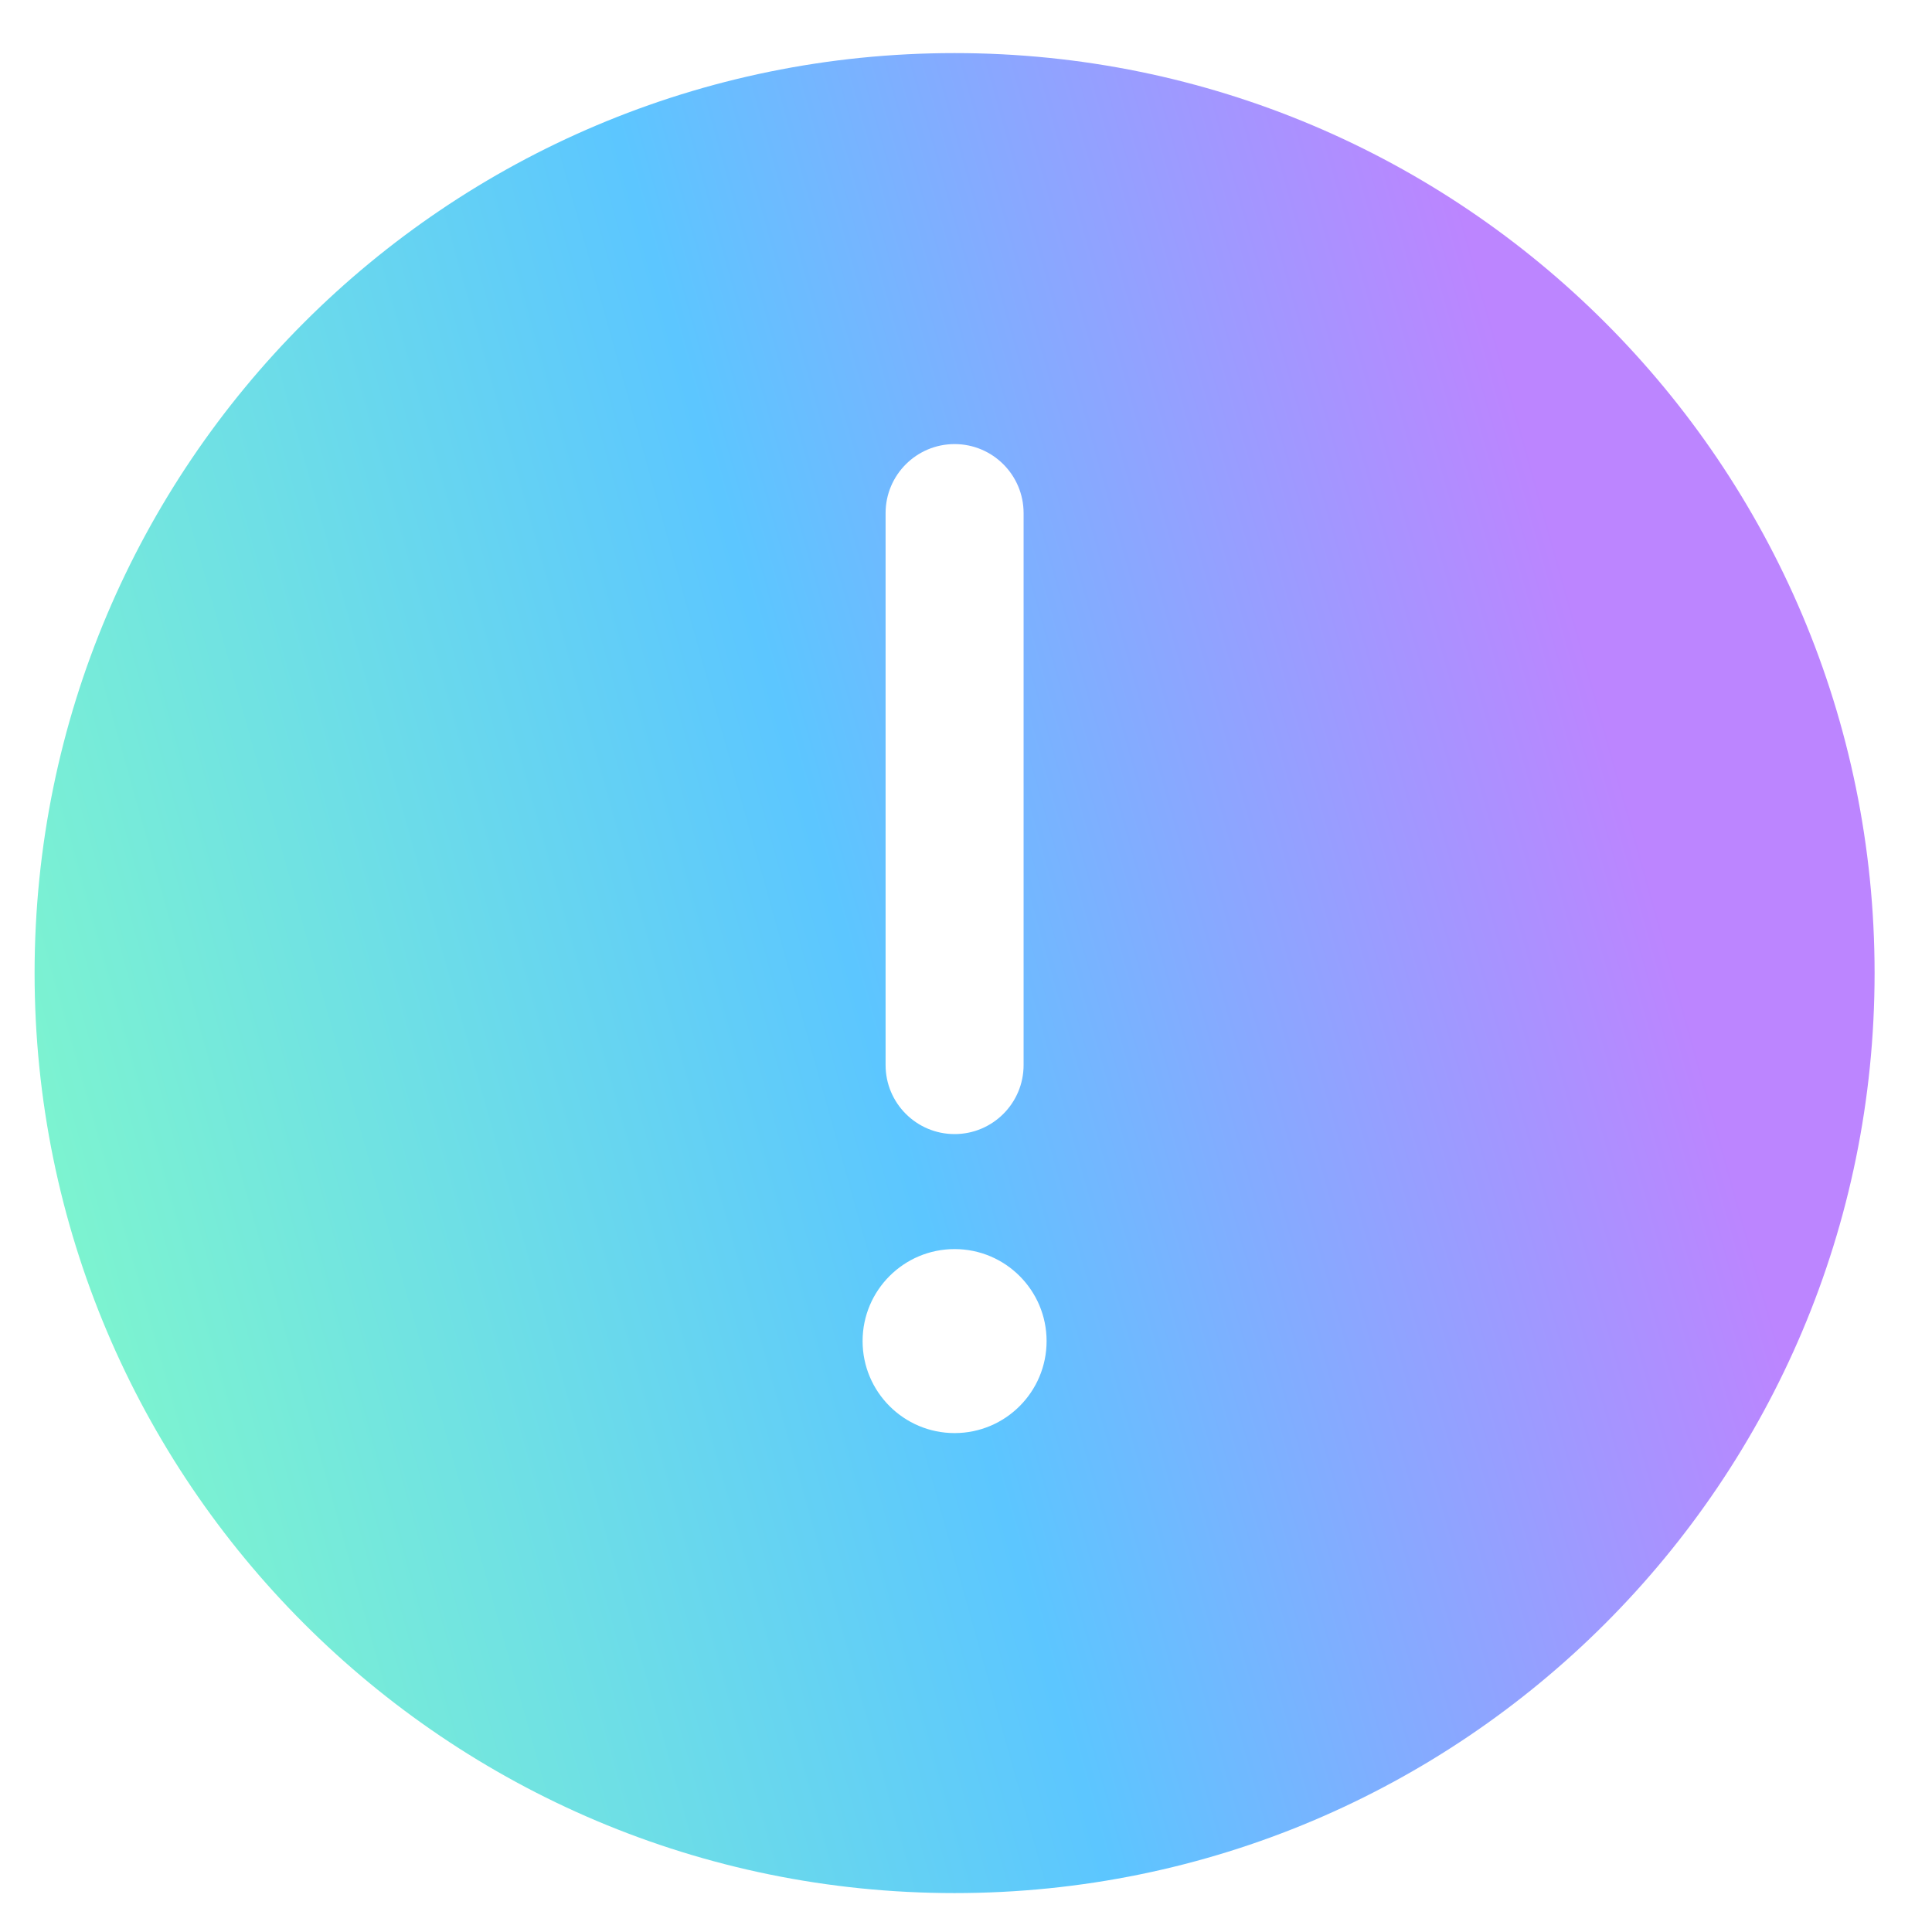
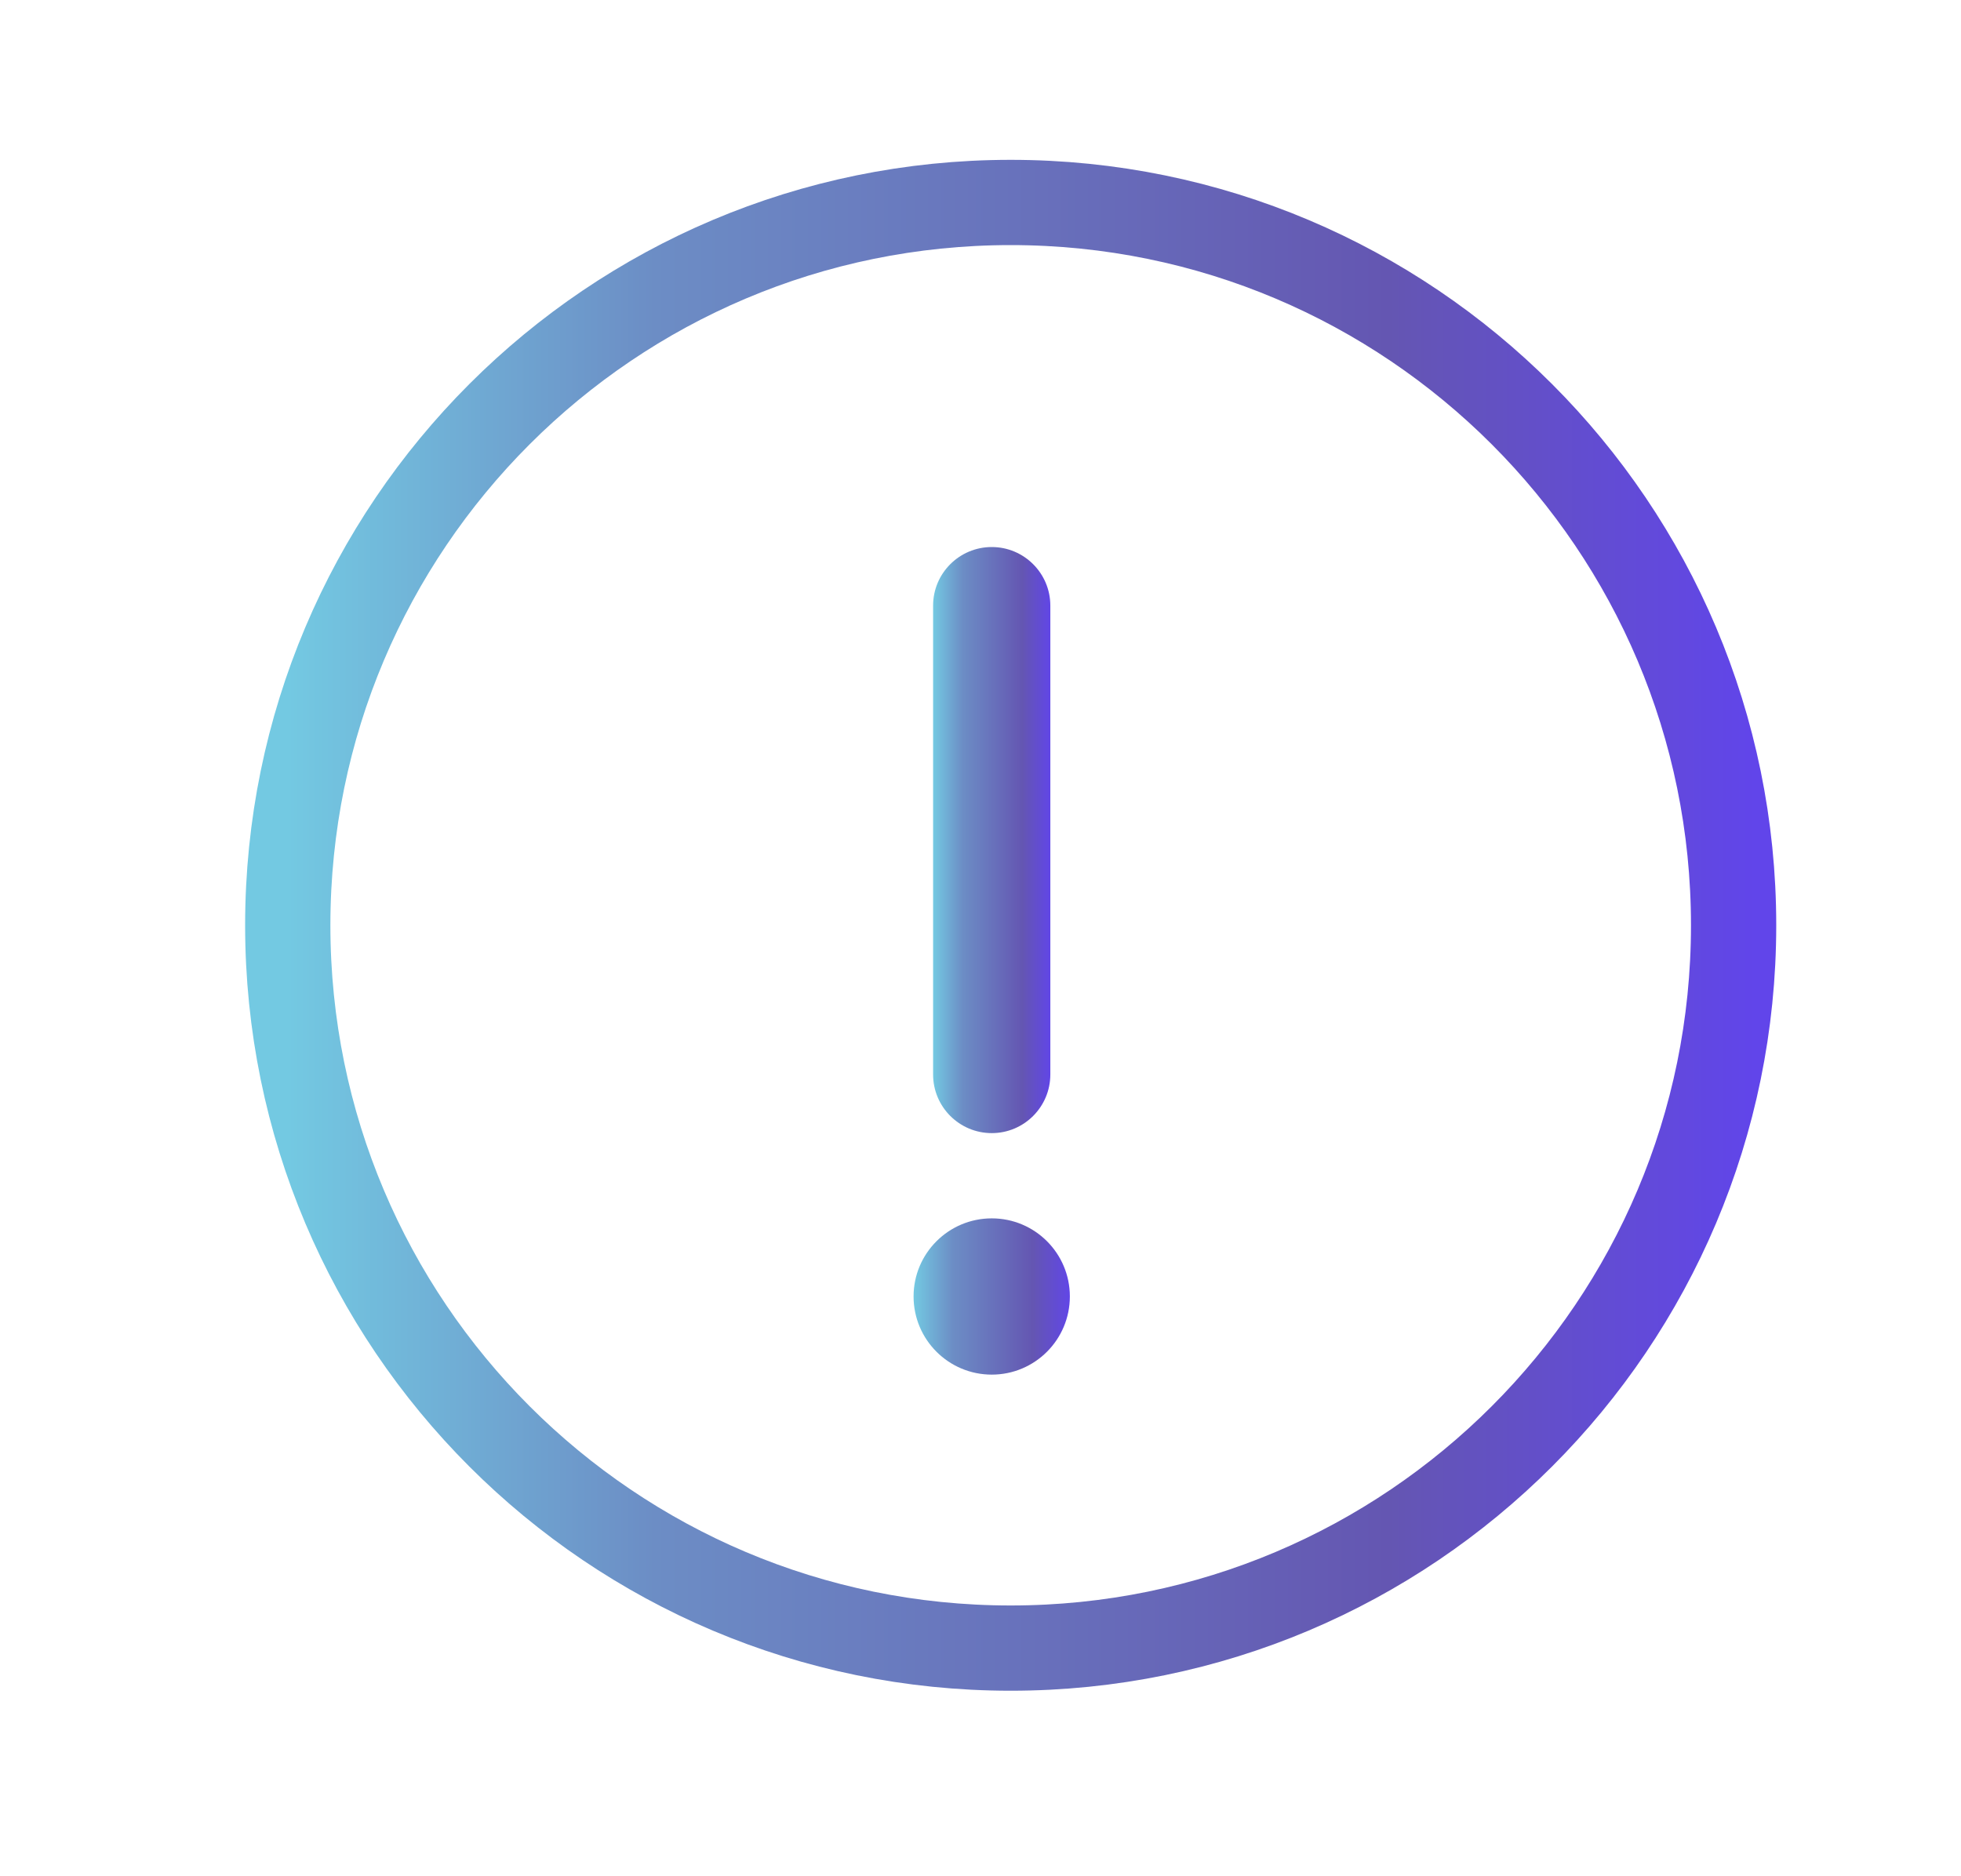
- <svg xmlns="http://www.w3.org/2000/svg" width="21" height="21" viewBox="0 0 21 21" fill="none">
-   <path fill-rule="evenodd" clip-rule="evenodd" d="M20.376 10.577C20.376 5.054 15.899 0.577 10.376 0.577C4.853 0.577 0.376 5.054 0.376 10.577C0.376 16.1 4.853 20.577 10.376 20.577C15.899 20.577 20.376 16.1 20.376 10.577ZM10.376 4.827C10.79 4.827 11.126 5.163 11.126 5.577V11.577C11.126 11.991 10.79 12.327 10.376 12.327C9.962 12.327 9.626 11.991 9.626 11.577V5.577C9.626 5.163 9.962 4.827 10.376 4.827ZM10.376 15.577C10.928 15.577 11.376 15.129 11.376 14.577C11.376 14.025 10.928 13.577 10.376 13.577C9.824 13.577 9.376 14.025 9.376 14.577C9.376 15.129 9.824 15.577 10.376 15.577Z" fill="url(#paint0_linear_1228_9368)" />
+ <svg xmlns="http://www.w3.org/2000/svg" width="23" height="22" viewBox="0 0 23 22" fill="none">
+   <path d="M12.319 7.104C12.319 6.725 12.011 6.417 11.632 6.417C11.252 6.417 10.944 6.725 10.944 7.104V12.604C10.944 12.984 11.252 13.292 11.632 13.292C12.011 13.292 12.319 12.984 12.319 12.604V7.104Z" fill="url(#paint0_linear_2185_1832)" />
+   <path fill-rule="evenodd" clip-rule="evenodd" d="M3.375 10.854C3.375 6.171 7.171 2.375 11.854 2.375C16.537 2.375 20.333 6.171 20.333 10.854C20.333 15.537 16.537 19.333 11.854 19.333C7.171 19.333 3.375 15.537 3.375 10.854Z" stroke="url(#paint1_linear_2185_1832)" />
+   <path d="M12.548 15.208C12.548 15.715 12.138 16.125 11.632 16.125C11.126 16.125 10.715 15.715 10.715 15.208C10.715 14.702 11.126 14.292 11.632 14.292C12.138 14.292 12.548 14.702 12.548 15.208Z" fill="url(#paint2_linear_2185_1832)" />
  <defs>
-     <linearGradient id="paint0_linear_1228_9368" x1="0.376" y1="20.577" x2="24.12" y2="13.909" gradientUnits="userSpaceOnUse">
-       <stop stop-color="#85FFC4" />
-       <stop offset="0.458" stop-color="#5CC6FF" />
-       <stop offset="0.807" stop-color="#BC85FF" />
+     <linearGradient id="paint0_linear_2185_1832" x1="10.944" y1="9.854" x2="12.34" y2="9.854" gradientUnits="userSpaceOnUse">
+       <stop stop-color="#73C9E2" />
+       <stop offset="0.25" stop-color="#6C8DC5" />
+       <stop offset="0.75" stop-color="#6456B2" />
+       <stop offset="1" stop-color="#6145EA" />
+     </linearGradient>
+     <linearGradient id="paint1_linear_2185_1832" x1="3.375" y1="10.854" x2="20.585" y2="10.854" gradientUnits="userSpaceOnUse">
+       <stop stop-color="#73C9E2" />
+       <stop offset="0.25" stop-color="#6C8DC5" />
+       <stop offset="0.75" stop-color="#6456B2" />
+       <stop offset="1" stop-color="#6145EA" />
+     </linearGradient>
+     <linearGradient id="paint2_linear_2185_1832" x1="10.715" y1="15.208" x2="12.576" y2="15.208" gradientUnits="userSpaceOnUse">
+       <stop stop-color="#73C9E2" />
+       <stop offset="0.25" stop-color="#6C8DC5" />
+       <stop offset="0.75" stop-color="#6456B2" />
+       <stop offset="1" stop-color="#6145EA" />
    </linearGradient>
  </defs>
</svg>
